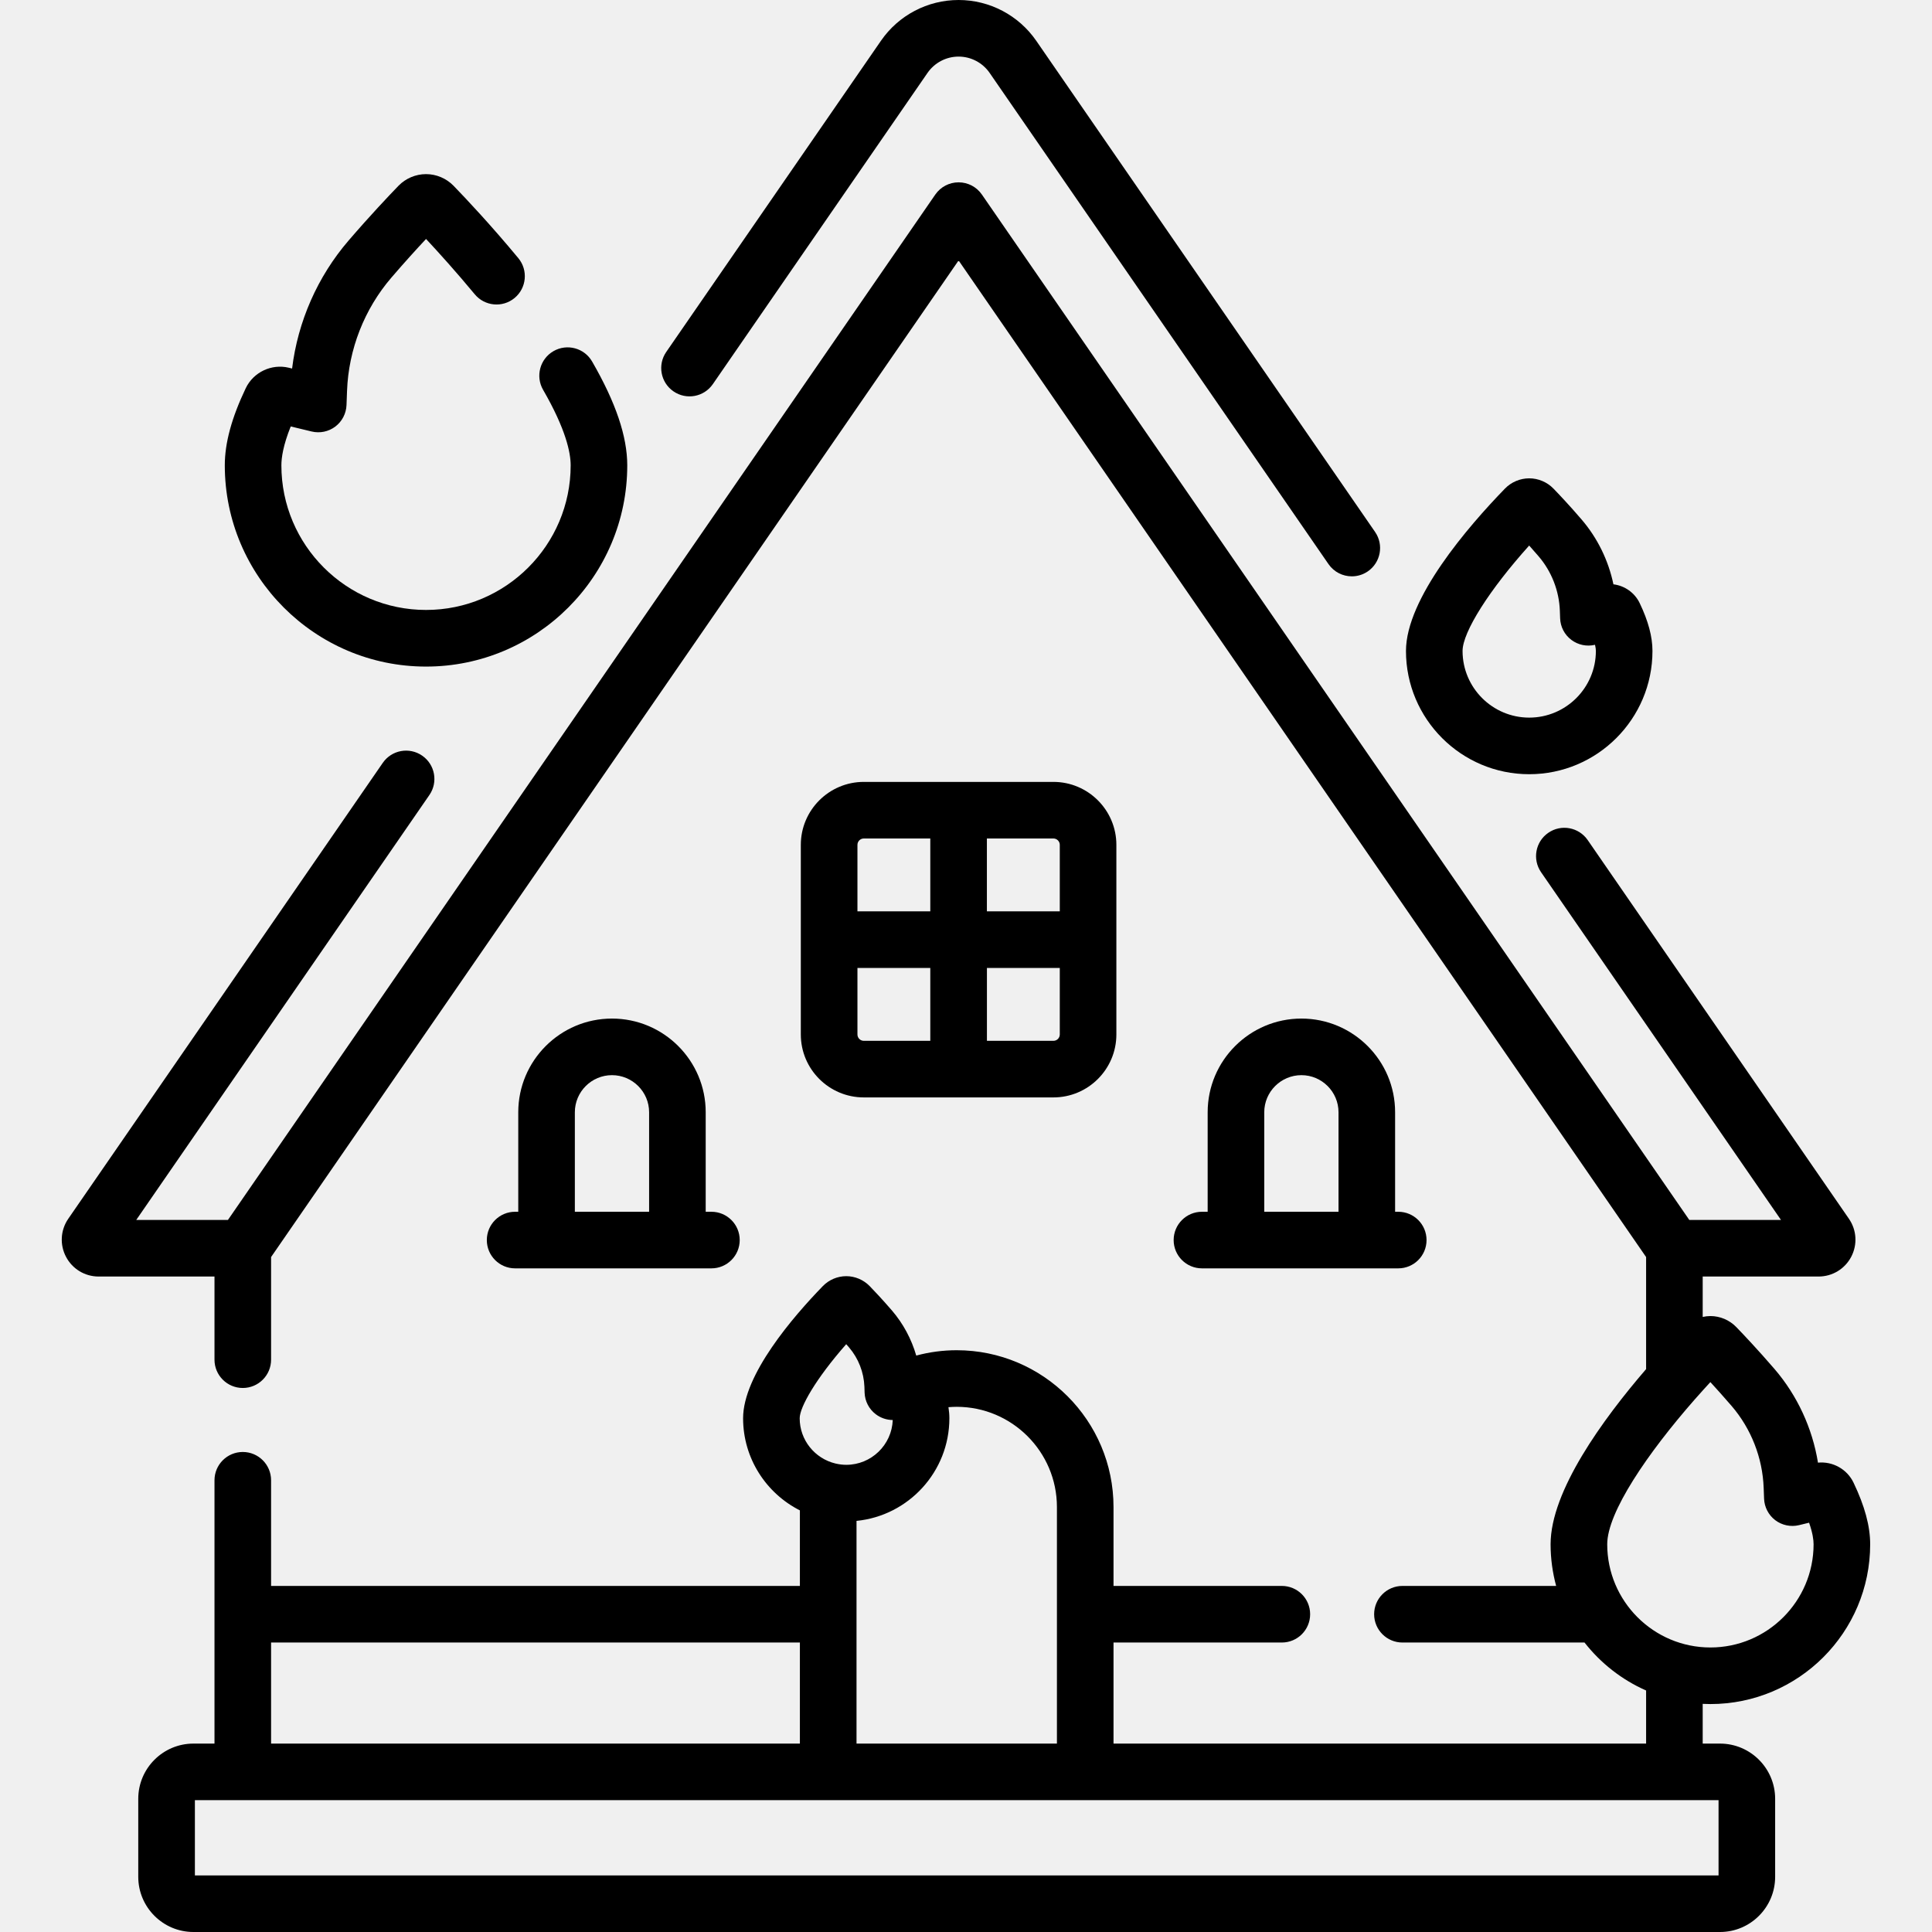
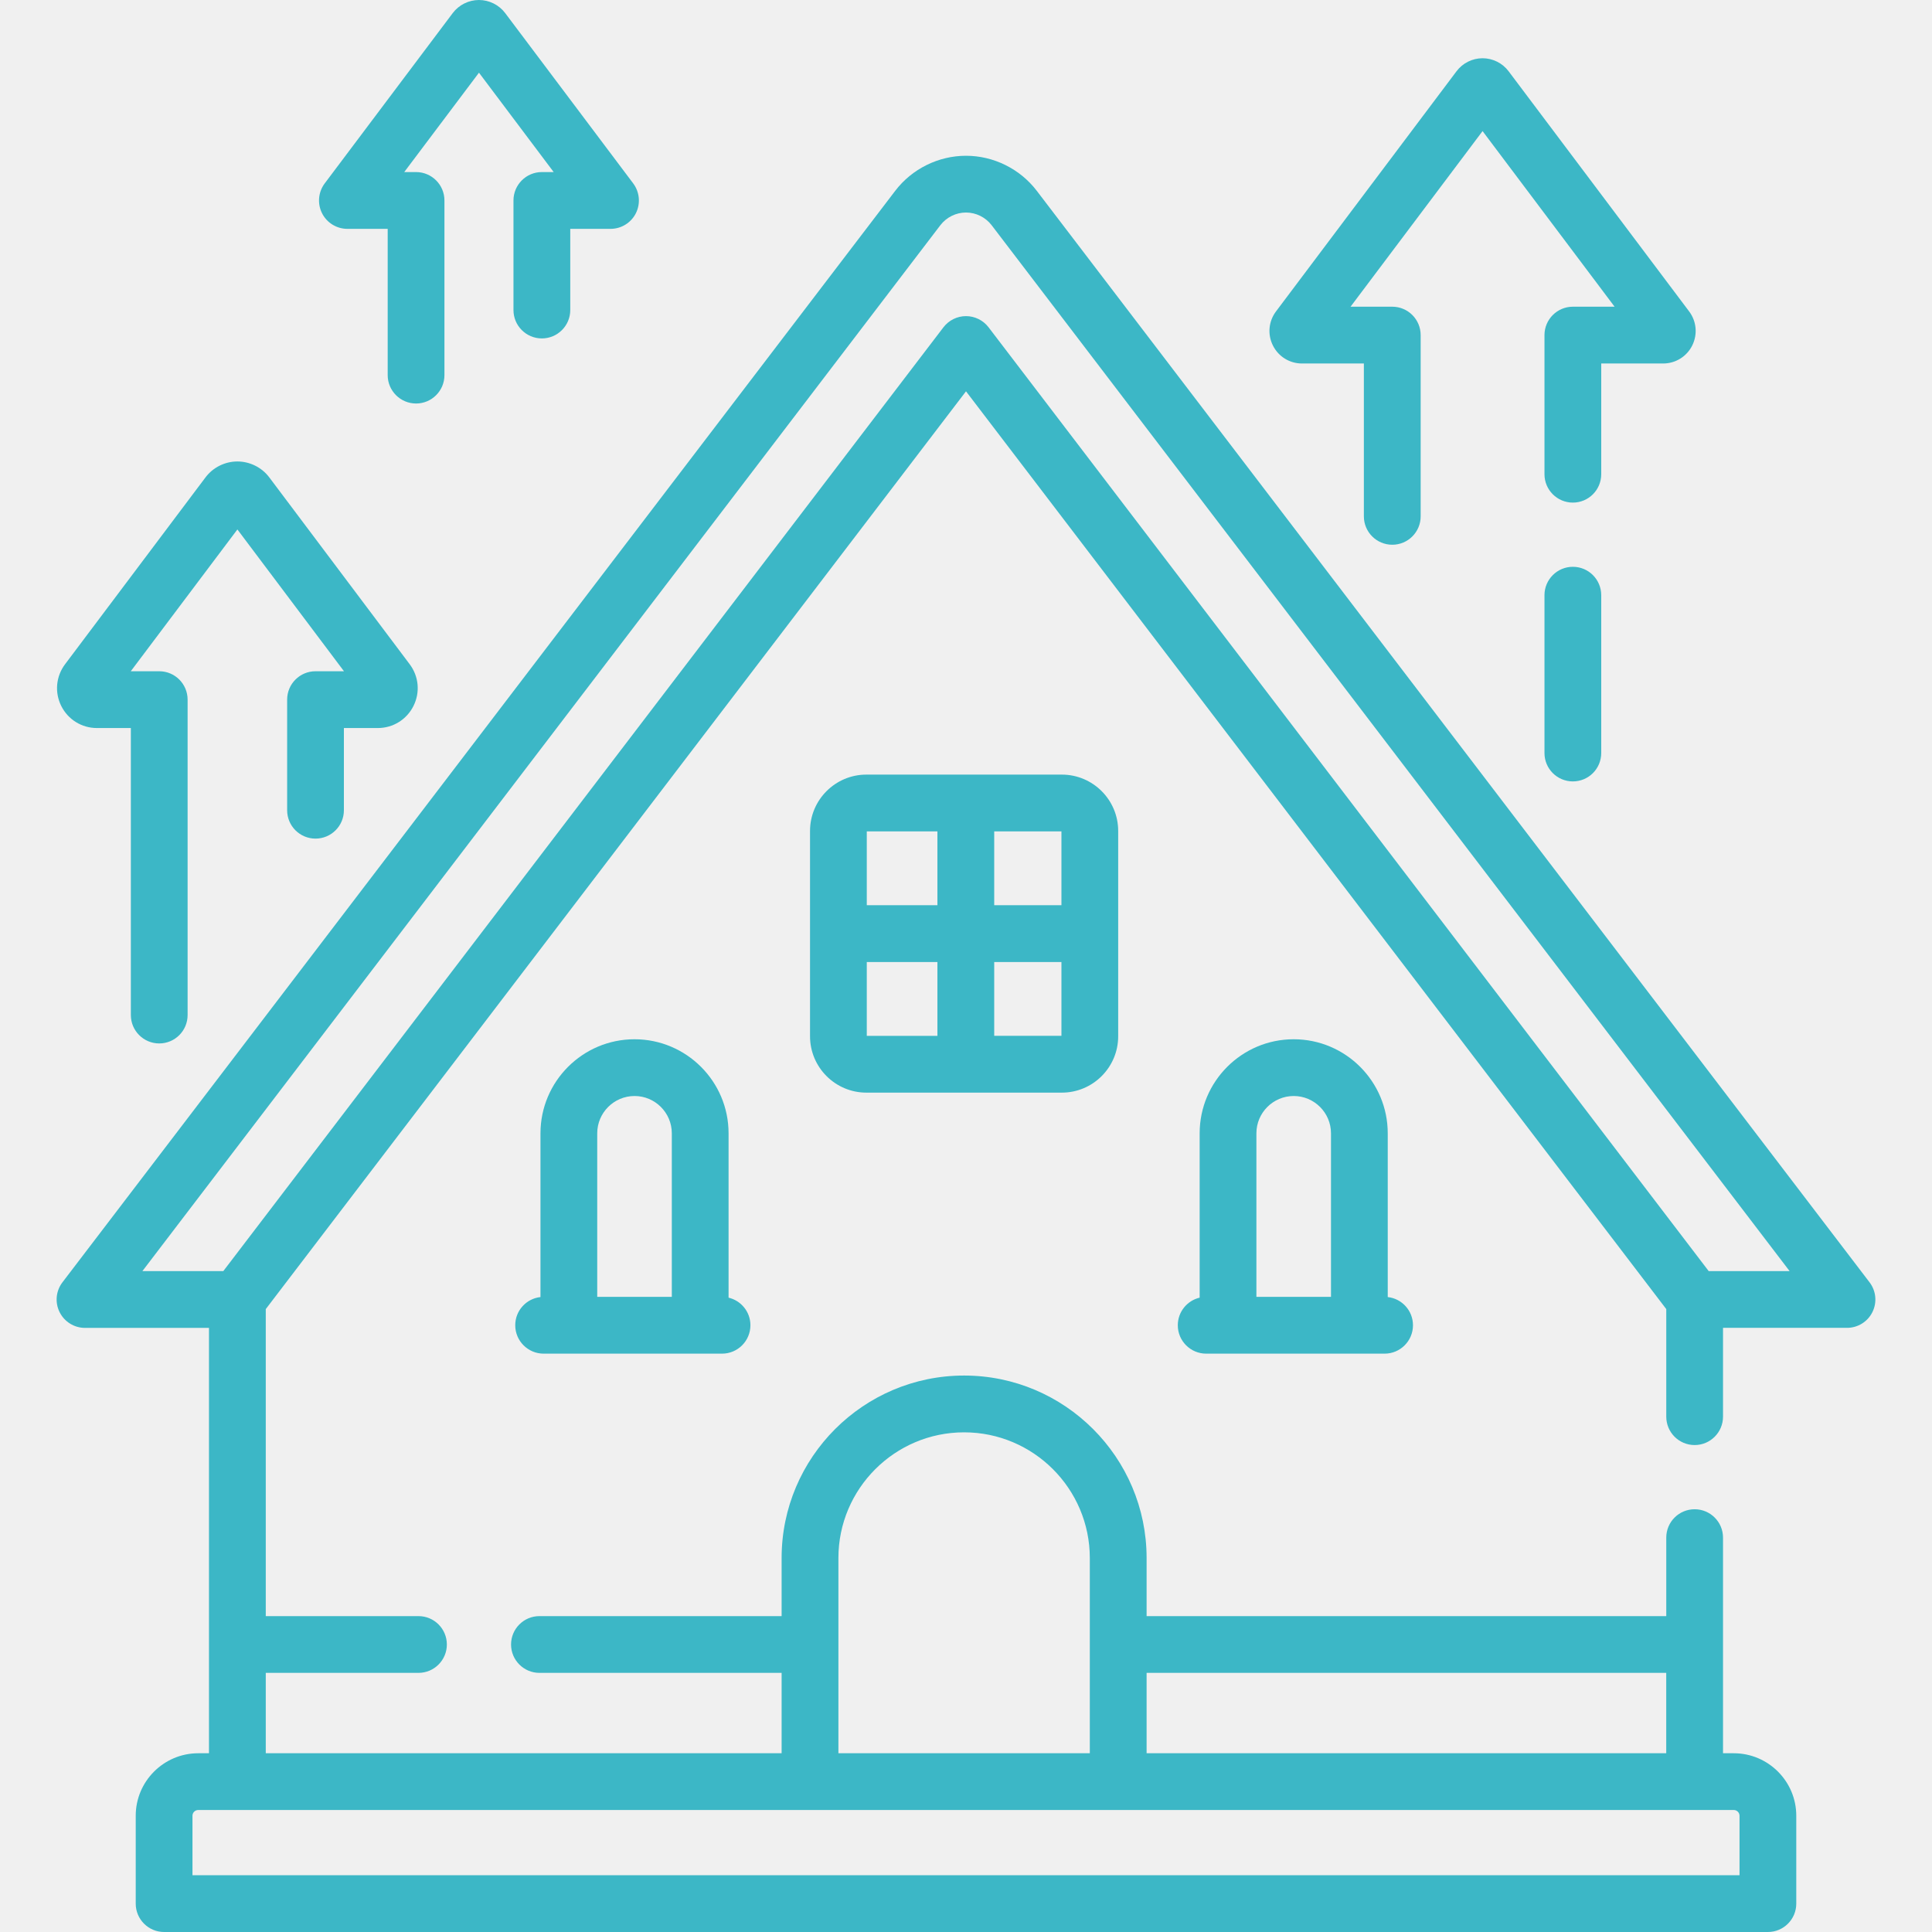
<svg xmlns="http://www.w3.org/2000/svg" width="48" height="48" viewBox="0 0 48 48" fill="none">
  <g clip-path="url(#clip0)">
-     <path d="M16.732 9.723C17.051 9.944 17.489 9.864 17.71 9.544L23.044 1.811C23.219 1.558 23.508 1.406 23.816 1.406C24.124 1.406 24.412 1.558 24.587 1.811L33.006 14.015C33.143 14.213 33.362 14.319 33.586 14.319C33.723 14.319 33.862 14.279 33.984 14.195C34.304 13.974 34.384 13.536 34.164 13.217L25.745 1.013C25.307 0.379 24.586 0 23.816 0C23.045 0 22.324 0.379 21.887 1.013L16.552 8.745C16.332 9.065 16.412 9.503 16.732 9.723Z" fill="black" />
-     <path d="M15.204 25.306C13.92 25.306 12.876 26.35 12.876 27.634V30.106H12.798C12.409 30.106 12.095 30.421 12.095 30.809C12.095 31.197 12.409 31.512 12.798 31.512H17.675C18.063 31.512 18.378 31.197 18.378 30.809C18.378 30.421 18.063 30.106 17.675 30.106H17.533V27.634C17.533 26.35 16.489 25.306 15.204 25.306ZM14.282 27.634C14.282 27.126 14.696 26.712 15.204 26.712C15.713 26.712 16.127 27.126 16.127 27.634V30.106H14.282V27.634Z" fill="black" />
-     <path d="M32.333 25.306C31.049 25.306 30.004 26.35 30.004 27.634V30.106H29.862C29.474 30.106 29.159 30.421 29.159 30.809C29.159 31.197 29.474 31.512 29.862 31.512H34.739C35.128 31.512 35.442 31.197 35.442 30.809C35.442 30.421 35.128 30.106 34.739 30.106H34.661V27.634C34.662 26.35 33.617 25.306 32.333 25.306ZM31.41 27.634C31.41 27.126 31.824 26.712 32.333 26.712C32.841 26.712 33.255 27.126 33.255 27.634V30.106H31.41V27.634Z" fill="black" />
-     <path d="M26.172 27.265C27.034 27.265 27.736 26.564 27.736 25.701V20.99C27.736 20.128 27.034 19.426 26.172 19.426H21.461C20.598 19.426 19.896 20.128 19.896 20.99V25.701C19.896 26.564 20.598 27.265 21.461 27.265H26.172ZM26.172 25.859H24.52V24.049H26.33V25.701C26.33 25.788 26.259 25.859 26.172 25.859ZM26.33 20.99V22.642H24.519V20.832H26.172C26.259 20.832 26.33 20.903 26.33 20.99ZM21.461 20.832H23.113V22.642H21.303V20.99C21.303 20.903 21.374 20.832 21.461 20.832ZM21.303 25.701V24.049H23.113V25.859H21.461C21.374 25.859 21.303 25.788 21.303 25.701Z" fill="black" />
-     <path d="M10.585 16.561C13.341 16.561 15.584 14.318 15.584 11.561C15.584 10.844 15.299 10 14.711 8.982C14.518 8.646 14.088 8.53 13.751 8.724C13.415 8.918 13.299 9.348 13.493 9.685C14.059 10.665 14.178 11.246 14.178 11.561C14.178 13.542 12.566 15.154 10.585 15.154C8.603 15.154 6.991 13.543 6.991 11.561C6.991 11.372 7.035 11.062 7.223 10.595L7.741 10.72C7.946 10.77 8.162 10.725 8.331 10.598C8.499 10.47 8.601 10.274 8.609 10.063L8.622 9.713C8.66 8.679 9.052 7.678 9.725 6.896C10.052 6.515 10.352 6.186 10.585 5.937C10.902 6.277 11.334 6.755 11.794 7.31C12.042 7.61 12.486 7.651 12.784 7.404C13.084 7.156 13.125 6.713 12.878 6.414C12.199 5.594 11.578 4.935 11.268 4.615C11.089 4.431 10.84 4.326 10.585 4.326C10.584 4.326 10.584 4.326 10.584 4.326C10.329 4.326 10.08 4.431 9.901 4.615C9.669 4.855 9.198 5.351 8.659 5.978C7.889 6.873 7.4 7.987 7.257 9.156L7.174 9.136C6.746 9.033 6.297 9.246 6.106 9.644C5.756 10.377 5.585 11.004 5.585 11.561C5.585 14.318 7.828 16.561 10.585 16.561Z" fill="black" />
-     <path d="M37.993 19.235C39.681 19.235 41.055 17.862 41.055 16.173C41.055 15.819 40.951 15.43 40.738 14.985C40.613 14.723 40.361 14.551 40.085 14.517C39.961 13.923 39.688 13.364 39.29 12.902C38.989 12.551 38.725 12.273 38.595 12.139C38.438 11.977 38.218 11.884 37.993 11.884C37.767 11.884 37.547 11.977 37.39 12.139C36.471 13.086 34.931 14.87 34.931 16.173C34.931 17.862 36.304 19.235 37.993 19.235ZM37.992 13.554C38.065 13.635 38.143 13.724 38.224 13.819C38.547 14.194 38.735 14.674 38.754 15.17L38.761 15.362C38.768 15.573 38.87 15.77 39.039 15.897C39.207 16.024 39.423 16.069 39.628 16.02C39.645 16.091 39.649 16.141 39.649 16.173C39.649 17.086 38.906 17.829 37.993 17.829C37.08 17.829 36.337 17.086 36.337 16.173C36.337 15.699 37.012 14.643 37.992 13.554Z" fill="black" />
-     <path d="M42.494 42.337C44.684 42.337 46.464 40.556 46.464 38.367C46.464 37.917 46.329 37.417 46.051 36.837C45.89 36.499 45.531 36.303 45.167 36.339C45.028 35.483 44.654 34.672 44.087 34.012C43.675 33.534 43.314 33.153 43.135 32.968C43.135 32.968 43.135 32.968 43.135 32.968C42.968 32.796 42.734 32.697 42.495 32.697C42.43 32.697 42.366 32.705 42.303 32.719V31.715H45.182C45.524 31.715 45.834 31.527 45.993 31.225C46.151 30.923 46.13 30.561 45.936 30.28L39.445 20.87C39.224 20.551 38.786 20.47 38.467 20.691C38.147 20.911 38.067 21.349 38.287 21.669L44.248 30.309H41.97L24.395 4.834C24.264 4.643 24.047 4.53 23.816 4.53C23.585 4.53 23.369 4.643 23.237 4.834L5.663 30.309H3.385L10.668 19.752C10.889 19.432 10.808 18.994 10.489 18.774C10.169 18.553 9.731 18.633 9.51 18.953L1.696 30.28C1.503 30.561 1.481 30.923 1.64 31.225C1.798 31.527 2.109 31.715 2.45 31.715H5.329V33.781C5.329 34.169 5.644 34.484 6.032 34.484C6.42 34.484 6.735 34.169 6.735 33.781V31.231L23.816 6.471L40.897 31.231V34.015C39.823 35.262 38.524 37.043 38.524 38.367C38.524 38.725 38.573 39.072 38.662 39.402H34.843C34.455 39.402 34.14 39.717 34.14 40.105C34.14 40.493 34.455 40.808 34.843 40.808H39.367C39.769 41.322 40.294 41.734 40.897 42V43.319H27.665V40.808H31.847C32.236 40.808 32.55 40.493 32.55 40.105C32.55 39.717 32.236 39.402 31.847 39.402H27.665V37.442C27.665 35.294 25.917 33.546 23.769 33.546C23.427 33.546 23.09 33.591 22.764 33.679C22.645 33.269 22.441 32.886 22.161 32.56C21.921 32.282 21.711 32.06 21.607 31.953C21.607 31.953 21.607 31.953 21.606 31.952C21.454 31.796 21.242 31.706 21.025 31.706C20.807 31.706 20.595 31.796 20.443 31.953C19.703 32.715 18.462 34.156 18.462 35.236C18.462 36.235 19.037 37.102 19.873 37.525V39.402H6.735V36.777C6.735 36.389 6.42 36.074 6.032 36.074C5.644 36.074 5.329 36.389 5.329 36.777V43.319H4.806C4.05 43.319 3.435 43.934 3.435 44.69V46.629C3.435 47.385 4.05 48 4.806 48H42.733C43.488 48 44.103 47.385 44.103 46.629V44.69C44.103 43.934 43.488 43.319 42.733 43.319H42.303V42.332C42.367 42.335 42.43 42.337 42.494 42.337ZM26.259 37.442V43.319H21.28V37.786C22.573 37.658 23.587 36.563 23.587 35.236C23.587 35.147 23.579 35.055 23.564 34.961C23.632 34.956 23.7 34.952 23.769 34.952C25.142 34.952 26.259 36.069 26.259 37.442ZM21.024 33.396C21.047 33.422 21.071 33.449 21.095 33.477C21.327 33.748 21.462 34.094 21.476 34.452L21.481 34.603C21.489 34.814 21.591 35.01 21.759 35.137C21.882 35.23 22.03 35.279 22.18 35.28C22.157 35.898 21.648 36.393 21.025 36.393C20.938 36.393 20.854 36.382 20.773 36.364C20.767 36.363 20.761 36.361 20.755 36.36C20.247 36.238 19.868 35.781 19.868 35.236C19.868 34.959 20.27 34.253 21.024 33.396ZM6.735 40.808H19.873V43.319H6.735V40.808ZM42.697 46.594H4.842V44.725H42.697V46.594ZM39.931 38.367C39.931 37.572 40.934 36.104 42.105 34.769C42.121 34.753 42.136 34.737 42.149 34.72C42.263 34.591 42.378 34.463 42.494 34.338C42.647 34.505 42.828 34.706 43.02 34.929C43.508 35.496 43.791 36.22 43.818 36.968L43.828 37.234C43.836 37.445 43.938 37.641 44.106 37.769C44.275 37.896 44.491 37.941 44.696 37.892L44.946 37.831C45.035 38.084 45.058 38.257 45.058 38.367C45.058 39.781 43.908 40.931 42.494 40.931C41.081 40.931 39.931 39.781 39.931 38.367Z" fill="black" />
+     <path d="M46.448 31.858L25.757 4.739C25.341 4.195 24.685 3.87 24 3.87C23.315 3.87 22.659 4.195 22.243 4.739L1.552 31.858C1.389 32.071 1.361 32.358 1.48 32.598C1.599 32.839 1.844 32.991 2.112 32.991H5.192V43.559H4.925C4.069 43.559 3.372 44.256 3.372 45.112V47.295C3.372 47.684 3.688 48 4.077 48H43.923C44.312 48 44.628 47.684 44.628 47.295V45.112C44.628 44.256 43.931 43.559 43.075 43.559H42.808V38.202C42.808 37.812 42.492 37.497 42.103 37.497C41.713 37.497 41.398 37.812 41.398 38.202V40.152H28.487V38.709C28.487 36.209 26.453 34.175 23.953 34.175C21.453 34.175 19.419 36.209 19.419 38.709V40.152H13.402C13.013 40.152 12.697 40.467 12.697 40.857C12.697 41.246 13.013 41.562 13.402 41.562H19.419V43.559H6.603V41.562H10.397C10.786 41.562 11.102 41.246 11.102 40.857C11.102 40.467 10.786 40.152 10.397 40.152H6.603V32.524L24 9.722L41.398 32.524V35.196C41.398 35.586 41.713 35.902 42.103 35.902C42.492 35.902 42.808 35.586 42.808 35.196V32.99H45.888C46.156 32.99 46.401 32.839 46.52 32.598C46.639 32.358 46.611 32.071 46.448 31.858ZM41.397 41.562V43.559H28.487V41.562H41.397ZM20.83 38.709C20.83 36.987 22.231 35.586 23.953 35.586C25.675 35.586 27.076 36.987 27.076 38.709V43.559H20.83V38.709ZM43.075 44.969C43.154 44.969 43.218 45.034 43.218 45.112V46.59H4.782V45.112C4.782 45.033 4.846 44.969 4.925 44.969H43.075ZM42.452 31.58L24.561 8.132C24.427 7.957 24.22 7.854 24 7.854C23.78 7.854 23.573 7.957 23.439 8.132L5.548 31.58H3.538L23.364 5.594C23.515 5.398 23.752 5.28 24 5.28C24.248 5.28 24.485 5.398 24.636 5.594L44.462 31.58H42.452Z" fill="#3CB7C6" />
+     <path d="M32.141 25.82C30.853 25.82 29.805 26.868 29.805 28.157V32.24C29.494 32.313 29.262 32.592 29.262 32.926C29.262 33.315 29.578 33.631 29.967 33.631H34.4C34.789 33.631 35.105 33.315 35.105 32.926C35.105 32.563 34.831 32.264 34.478 32.225V28.157C34.478 26.868 33.43 25.82 32.141 25.82ZM31.215 32.22V28.156C31.215 27.646 31.631 27.23 32.142 27.23C32.652 27.23 33.068 27.646 33.068 28.156V32.22H31.215Z" fill="#3CB7C6" />
+     <path d="M15.764 25.82C14.476 25.82 13.428 26.868 13.428 28.157V32.225C13.075 32.264 12.801 32.562 12.801 32.925C12.801 33.315 13.117 33.631 13.506 33.631H17.939C18.328 33.631 18.644 33.315 18.644 32.925C18.644 32.592 18.412 32.313 18.101 32.24V28.156C18.101 26.868 17.053 25.82 15.764 25.82ZM14.838 32.22V28.156C14.838 27.646 15.254 27.23 15.765 27.23C16.275 27.23 16.691 27.646 16.691 28.156V32.22H14.838Z" fill="#3CB7C6" />
+     <path d="M21.525 19.245C20.753 19.245 20.125 19.873 20.125 20.645V25.746C20.125 26.518 20.753 27.146 21.525 27.146H26.381C27.153 27.146 27.781 26.518 27.781 25.746V20.645C27.781 19.873 27.153 19.245 26.381 19.245H21.525ZM26.371 22.49H24.701V20.655H26.371V22.49ZM23.29 20.655V22.49H21.535V20.655H23.29ZM21.535 23.901H23.29V25.736H21.535V23.901ZM24.701 25.735V23.901H26.371V25.735H24.701Z" fill="#3CB7C6" />
+     <path d="M32.348 9.031H33.885V12.829C33.885 13.218 34.201 13.534 34.591 13.534C34.98 13.534 35.296 13.218 35.296 12.829V8.326C35.296 7.936 34.98 7.62 34.591 7.62H33.554L36.834 3.257L40.114 7.62H39.077C38.688 7.62 38.372 7.936 38.372 8.326V11.782C38.372 12.171 38.688 12.487 39.077 12.487C39.467 12.487 39.782 12.171 39.782 11.782V9.031H41.32C41.628 9.031 41.905 8.859 42.043 8.584C42.18 8.308 42.151 7.983 41.966 7.737L37.48 1.769C37.328 1.567 37.086 1.447 36.834 1.447C36.581 1.447 36.34 1.567 36.188 1.769L31.702 7.737C31.517 7.983 31.487 8.308 31.625 8.584C31.762 8.859 32.04 9.031 32.348 9.031Z" fill="#3CB7C6" />
+     <path d="M39.077 14.082C38.688 14.082 38.372 14.398 38.372 14.787V18.709C38.372 19.099 38.688 19.414 39.077 19.414C39.467 19.414 39.782 19.099 39.782 18.709V14.787C39.782 14.398 39.467 14.082 39.077 14.082Z" fill="#3CB7C6" />
+     <path d="M2.409 18.088H3.251V25.219C3.251 25.608 3.567 25.924 3.956 25.924C4.346 25.924 4.661 25.608 4.661 25.219V17.382C4.661 16.993 4.346 16.677 3.956 16.677H3.249L5.898 13.154L8.546 16.677H7.839C7.449 16.677 7.134 16.993 7.134 17.382V20.13C7.134 20.52 7.449 20.835 7.839 20.835C8.228 20.835 8.544 20.52 8.544 20.13V18.088H9.386C9.764 18.088 10.104 17.878 10.273 17.539C10.442 17.201 10.405 16.803 10.178 16.502L6.69 11.86C6.504 11.613 6.207 11.465 5.898 11.465C5.588 11.465 5.292 11.613 5.106 11.86L1.617 16.502C1.39 16.804 1.353 17.201 1.522 17.54C1.691 17.878 2.031 18.088 2.409 18.088Z" fill="#3CB7C6" />
+     <path d="M8.631 5.686H9.632V9.32C9.632 9.709 9.948 10.025 10.337 10.025C10.726 10.025 11.042 9.709 11.042 9.32V4.981C11.042 4.591 10.726 4.275 10.337 4.275H10.043L11.9 1.806L13.756 4.275H13.462C13.073 4.275 12.757 4.591 12.757 4.981V7.703C12.757 8.092 13.073 8.408 13.462 8.408C13.852 8.408 14.168 8.092 14.168 7.703V5.686H15.168C15.435 5.686 15.68 5.535 15.799 5.296C15.918 5.057 15.892 4.771 15.732 4.557L12.551 0.325C12.398 0.122 12.155 0 11.9 0C11.9 0 11.9 0 11.9 0C11.645 0 11.402 0.121 11.248 0.325L8.067 4.557C7.907 4.771 7.881 5.057 8 5.296C8.119 5.535 8.364 5.686 8.631 5.686Z" fill="#3CB7C6" />
  </g>
  <defs>
    <clipPath id="clip0">
      <rect width="48" height="48" fill="white" />
    </clipPath>
  </defs>
</svg>
